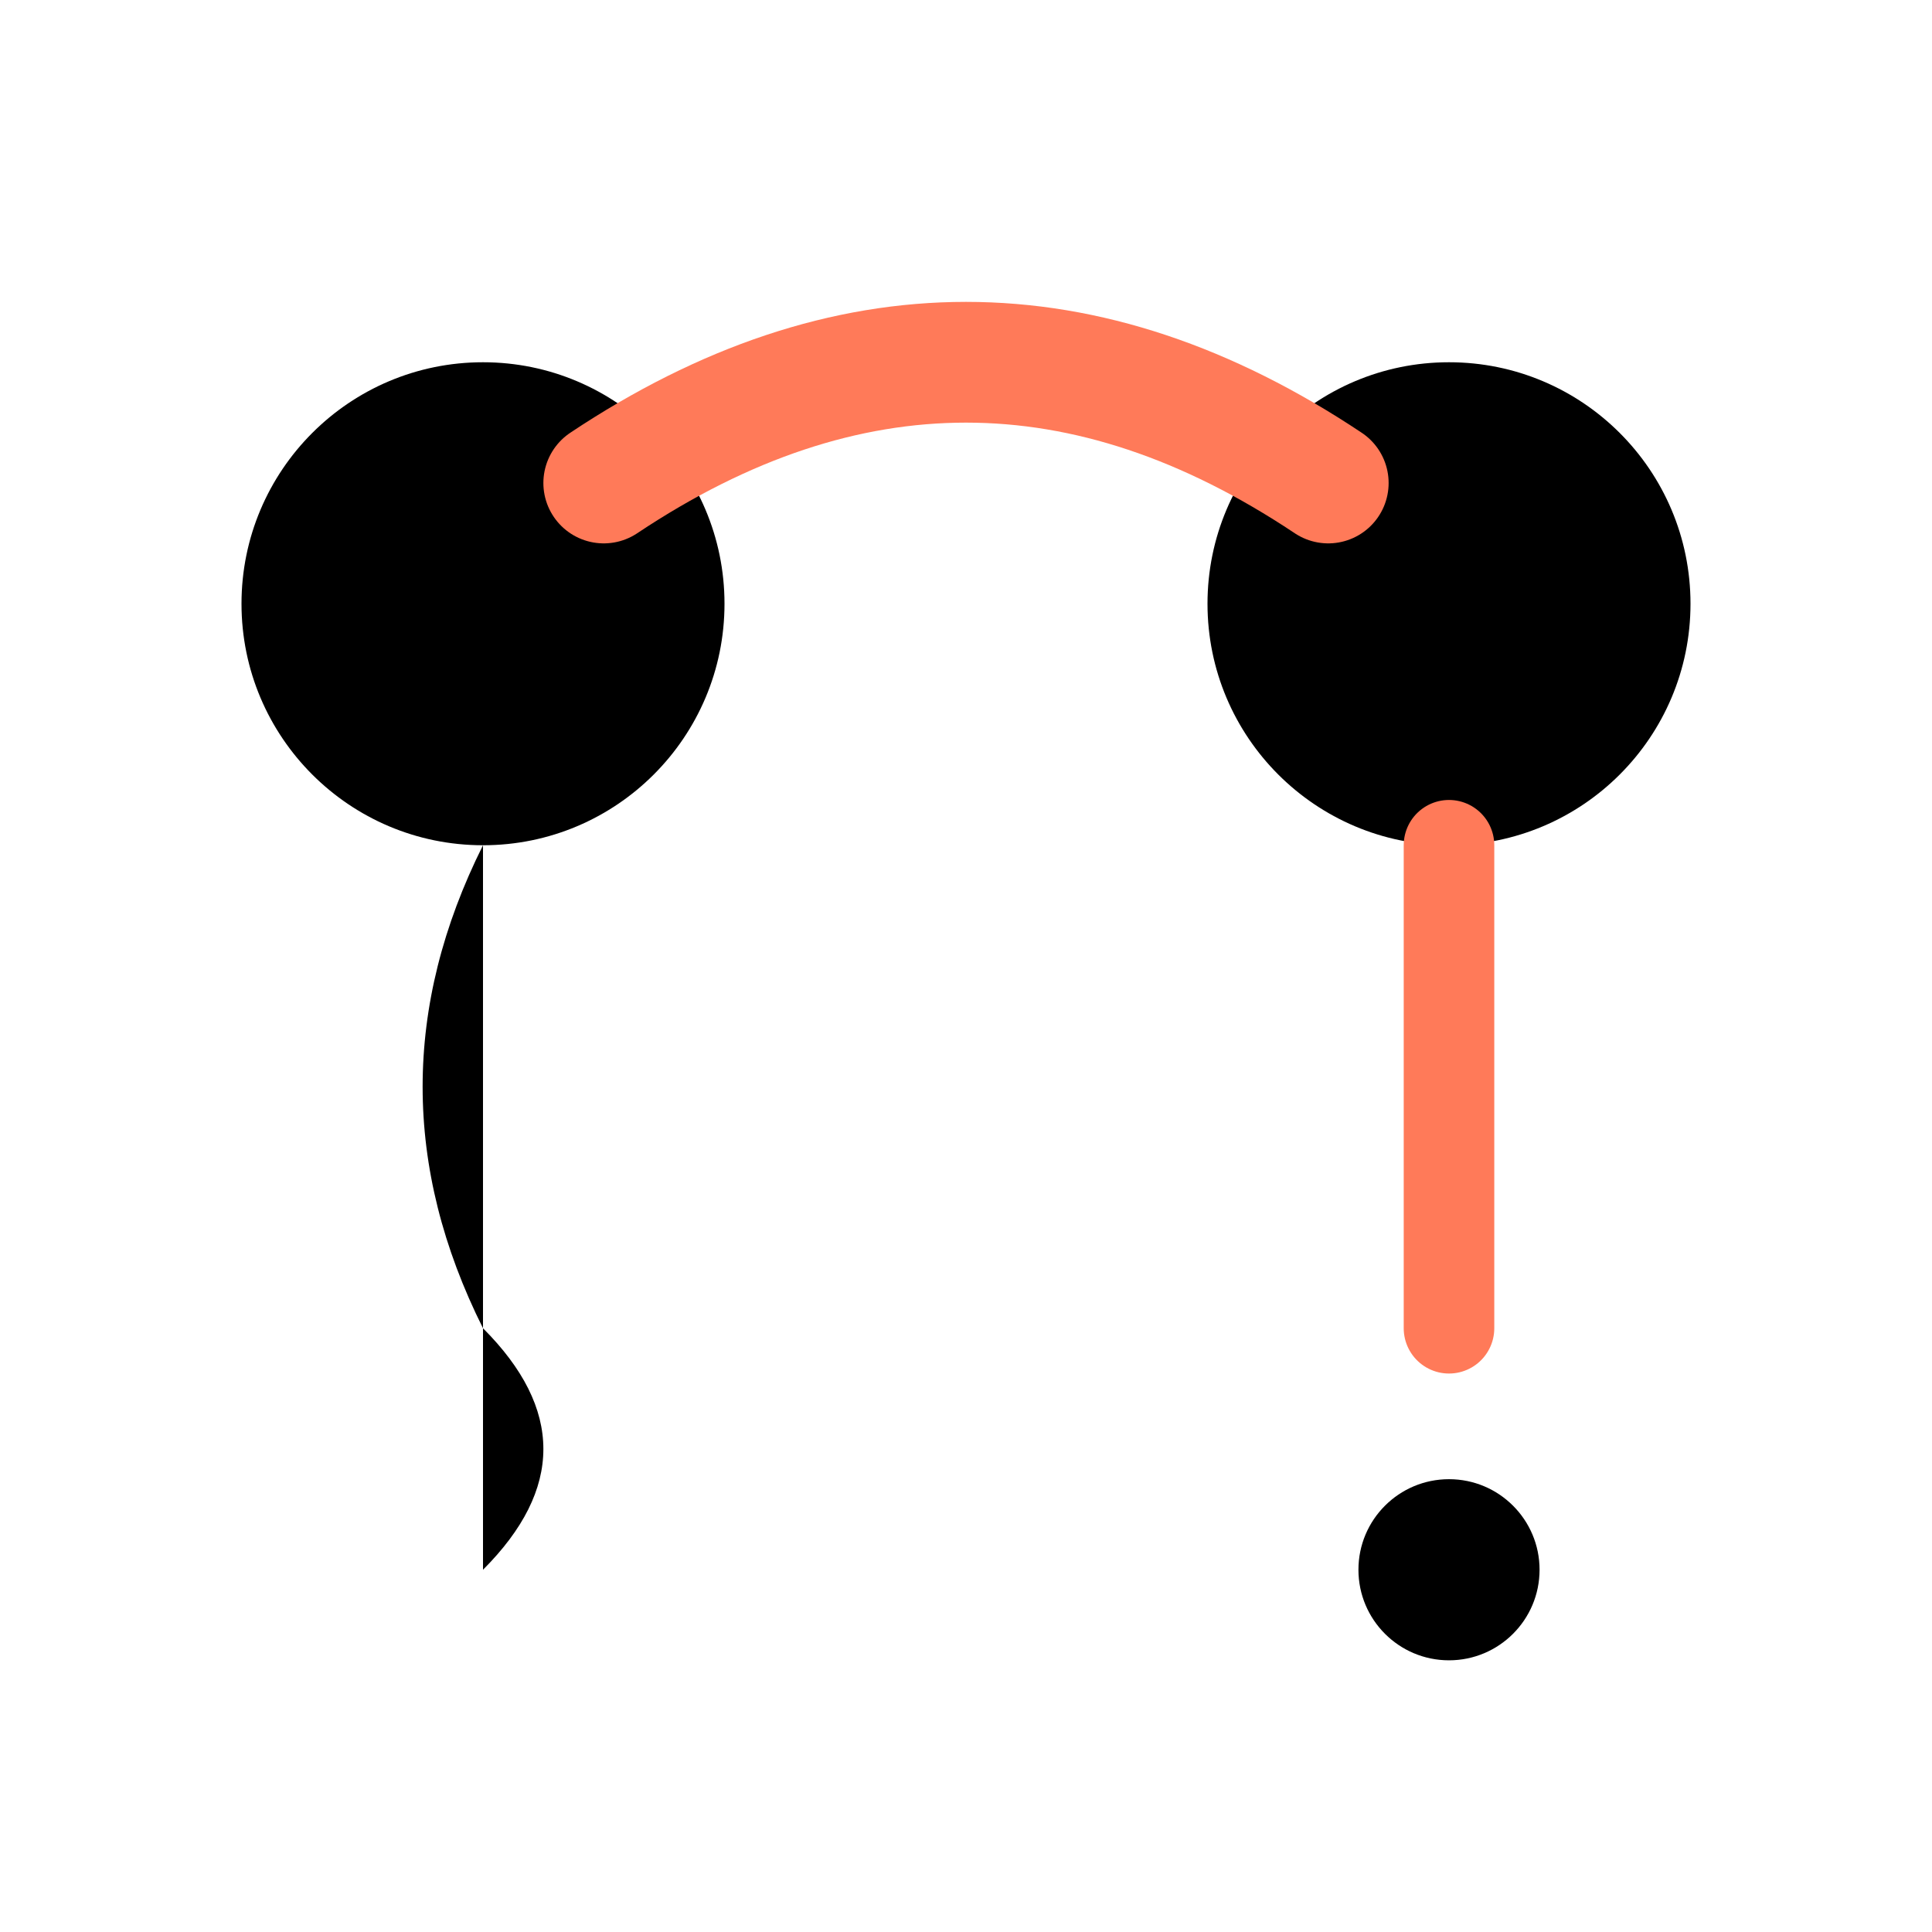
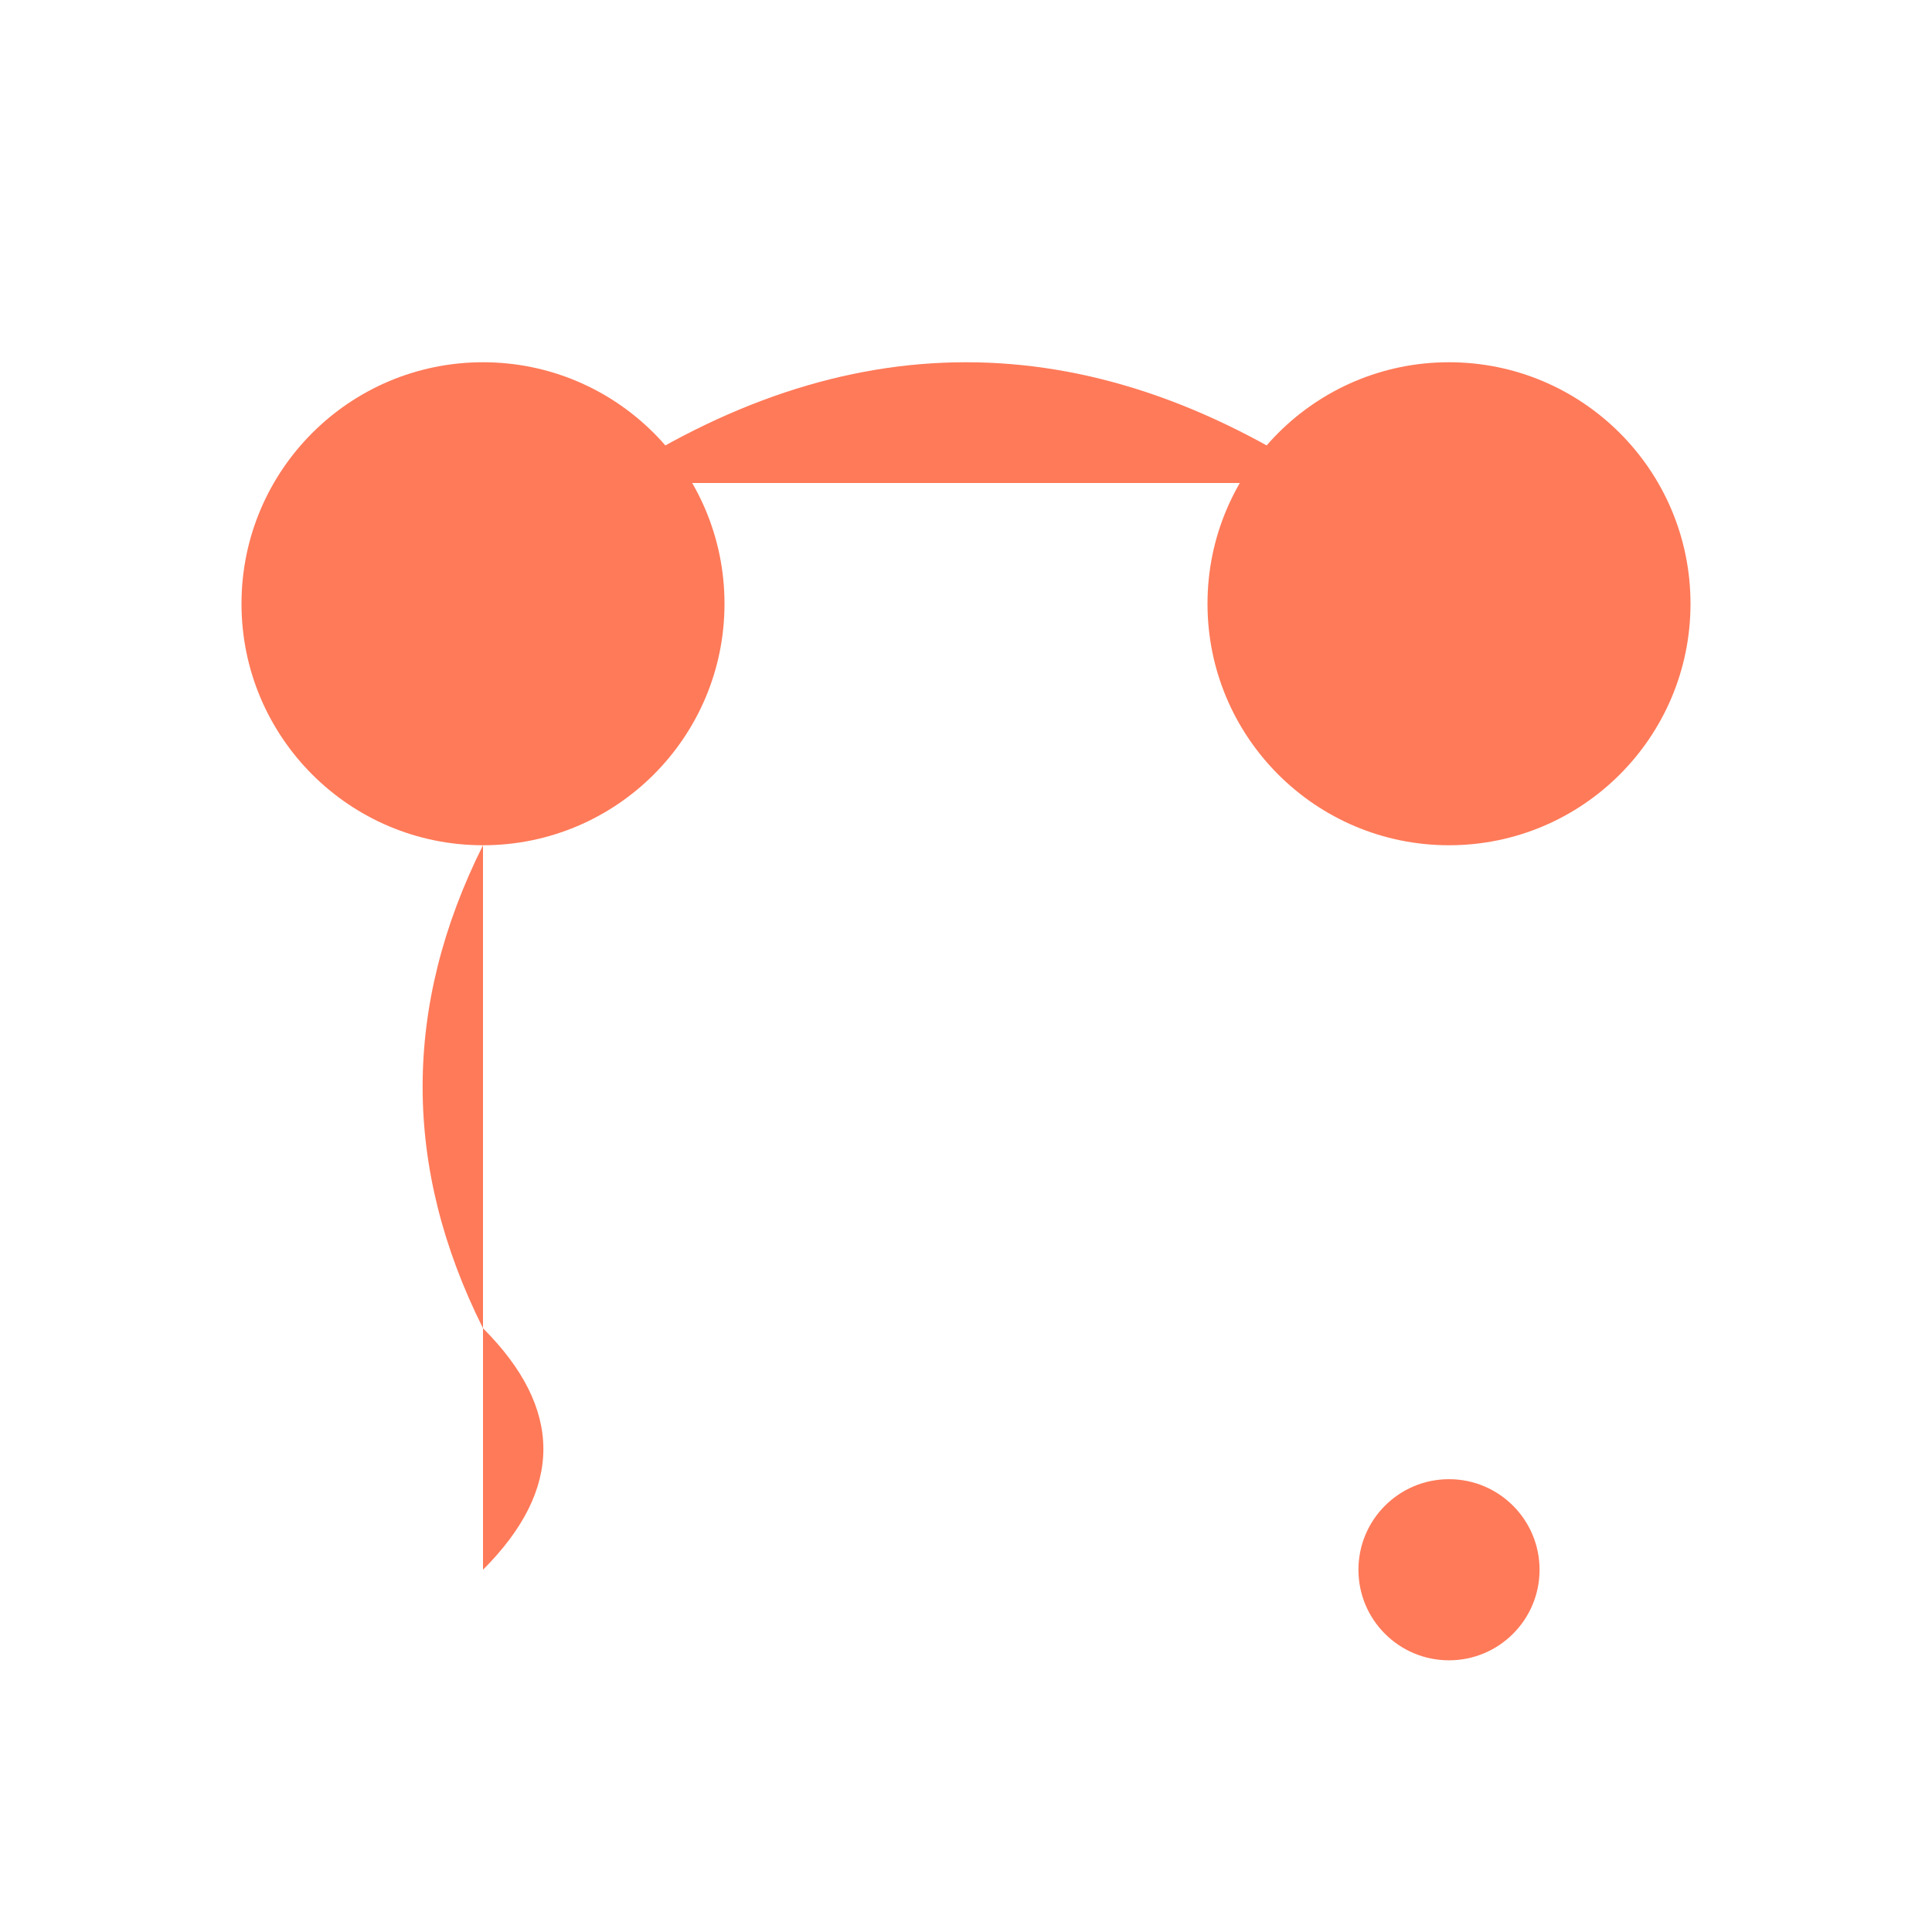
<svg xmlns="http://www.w3.org/2000/svg" viewBox="0 0 32 32">
+   <style>
+     .cord { fill: #ff7a59; stroke: #ff7a59; stroke-width: 0; }
+     .headset-band { fill: #ff7a59; stroke: #ff7a59; stroke-width: 0; }
+     .headset-ear { fill: #ff7a59; stroke: #ff7a59; stroke-width: 0; }
+     .headset-mic { fill: #ff7a59; stroke: #ff7a59; stroke-width: 0; }
+   </style>
  <defs>
    
  </defs>
  <circle cx="8" cy="10" r="4" class="headset-ear" />
  <circle cx="24" cy="10" r="4" class="headset-ear" />
  <path d="M 10 8 Q 16 4 22 8" class="headset-band" stroke="#ff7a59" stroke-width="2" fill="none" stroke-linecap="round" />
  <path d="M 8 14 Q 6 18 8 22 Q 10 24 8 26" class="cord" stroke-linecap="round" />
  <line x1="24" y1="14" x2="24" y2="22" class="headset-mic" stroke="#ff7a59" stroke-width="1.5" stroke-linecap="round" />
  <circle cx="24" cy="26" r="1.5" class="headset-mic" />
</svg>
